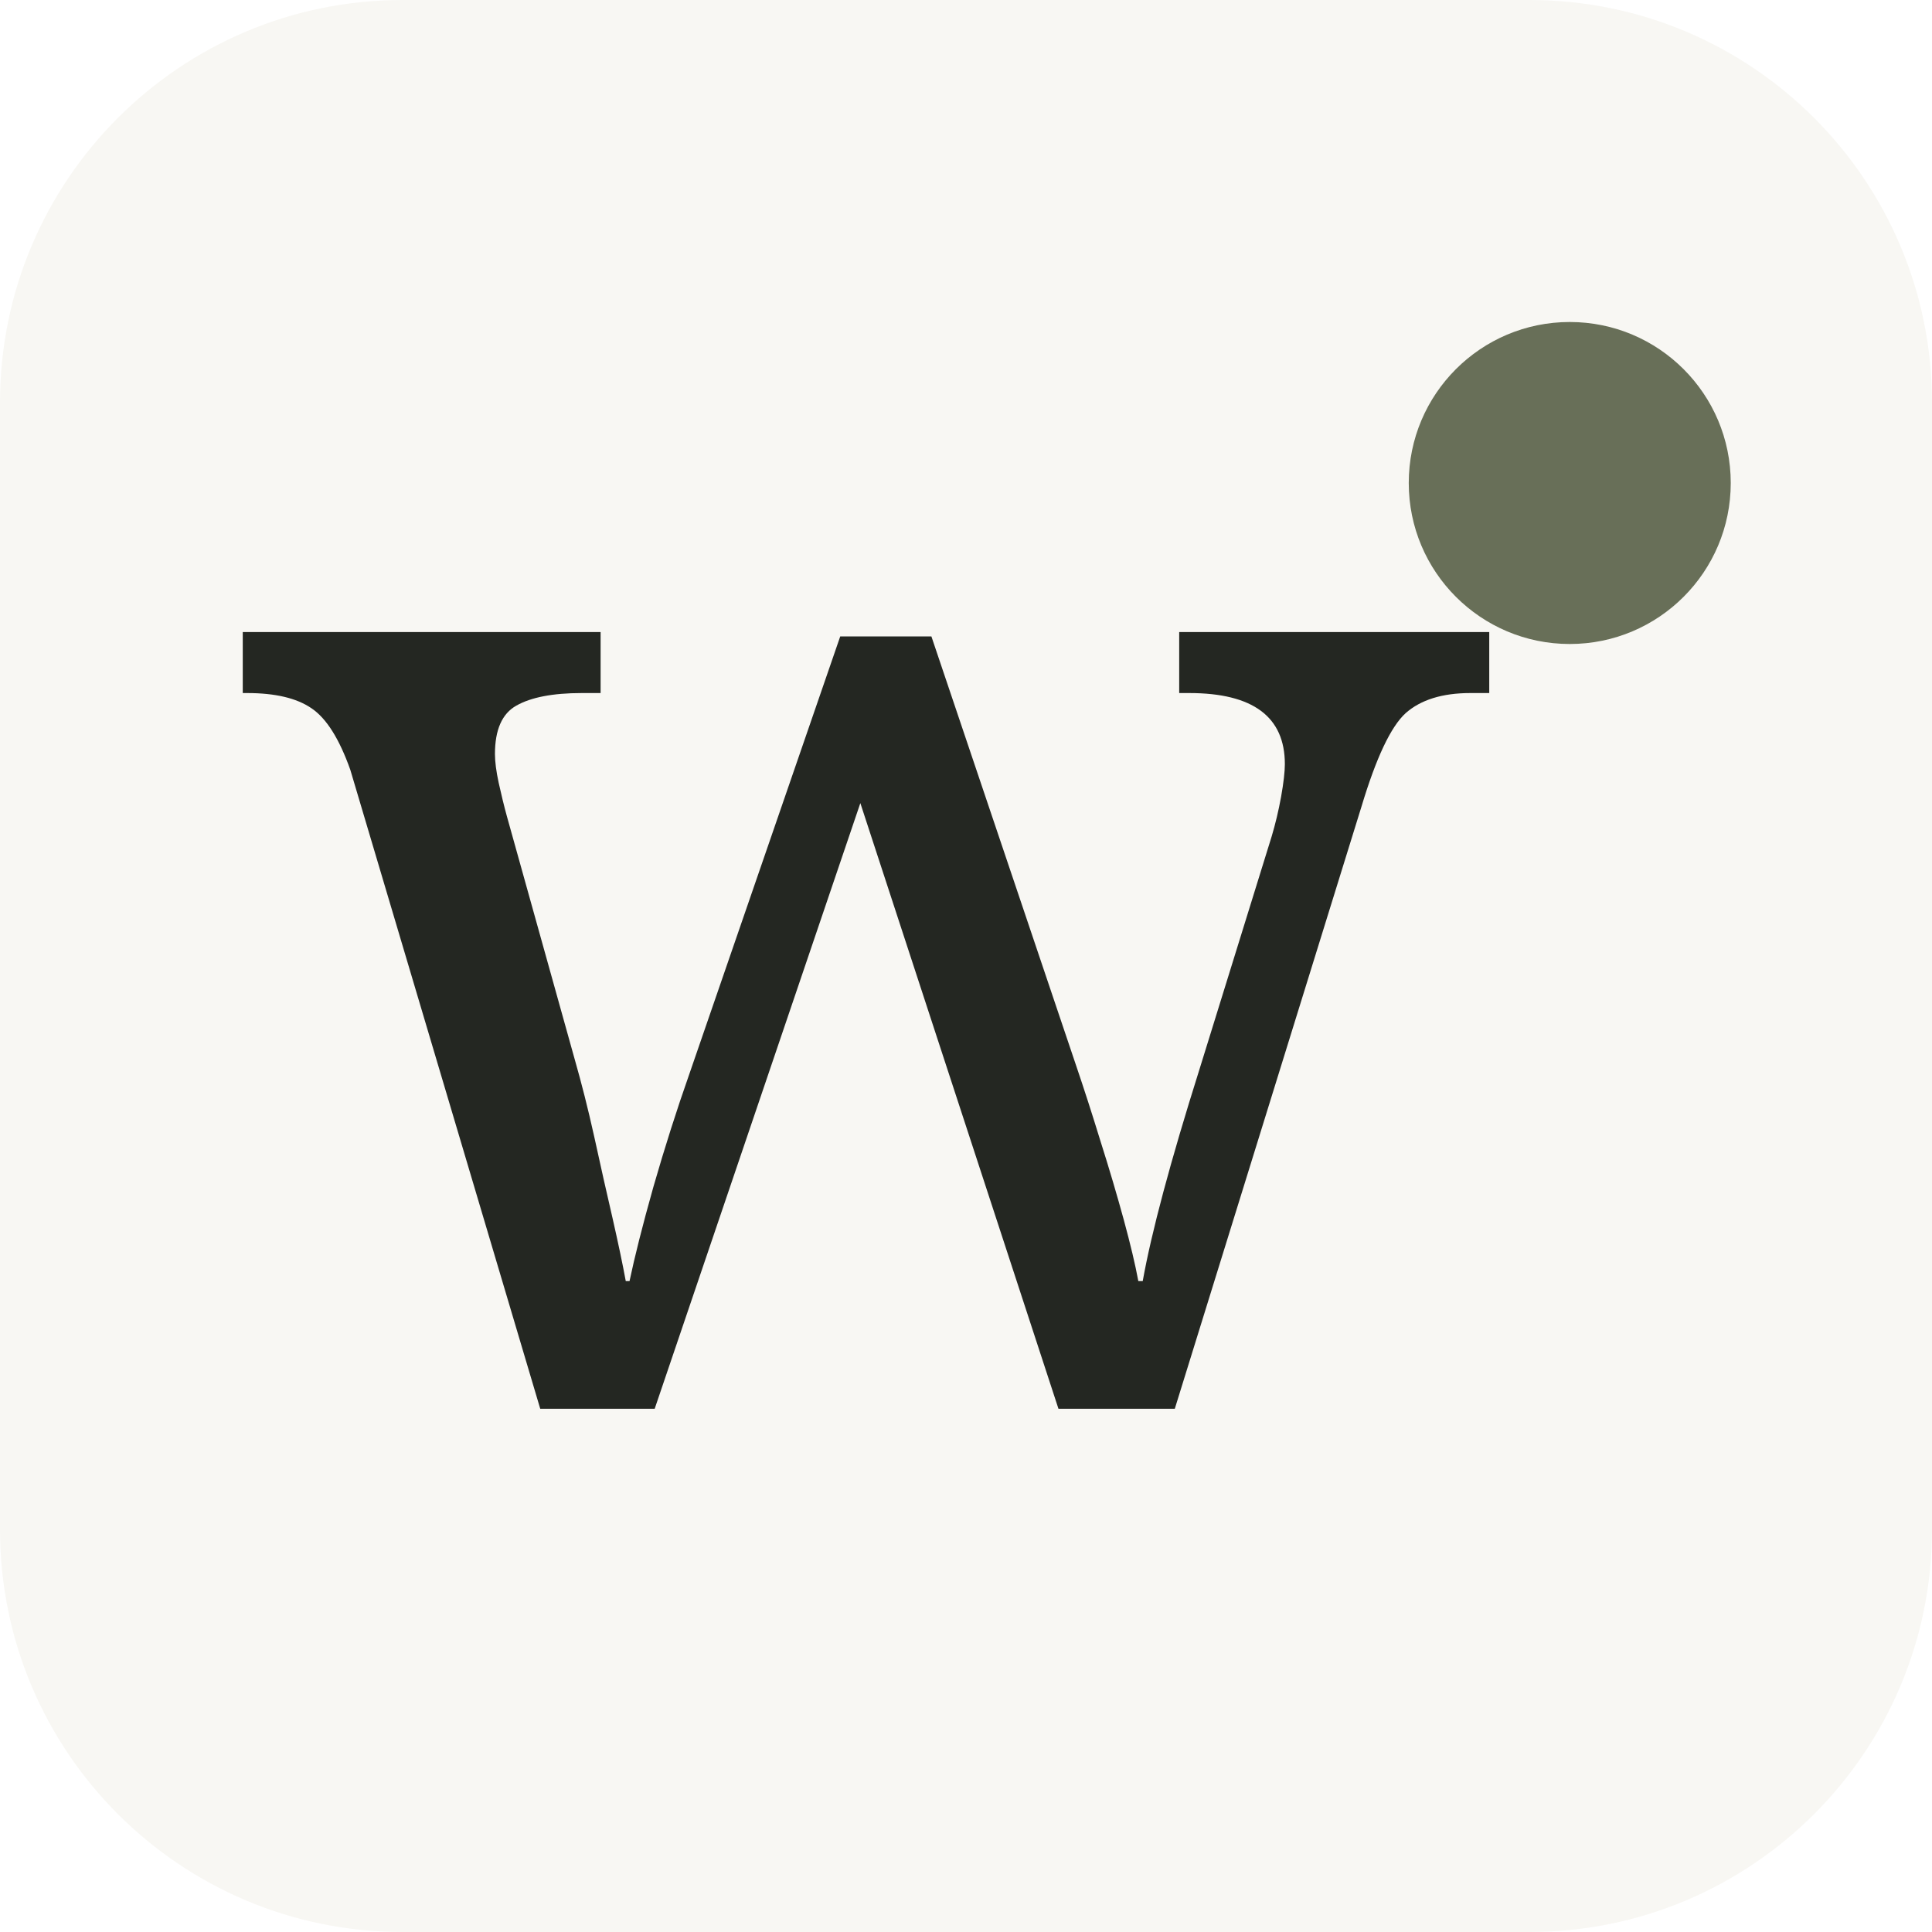
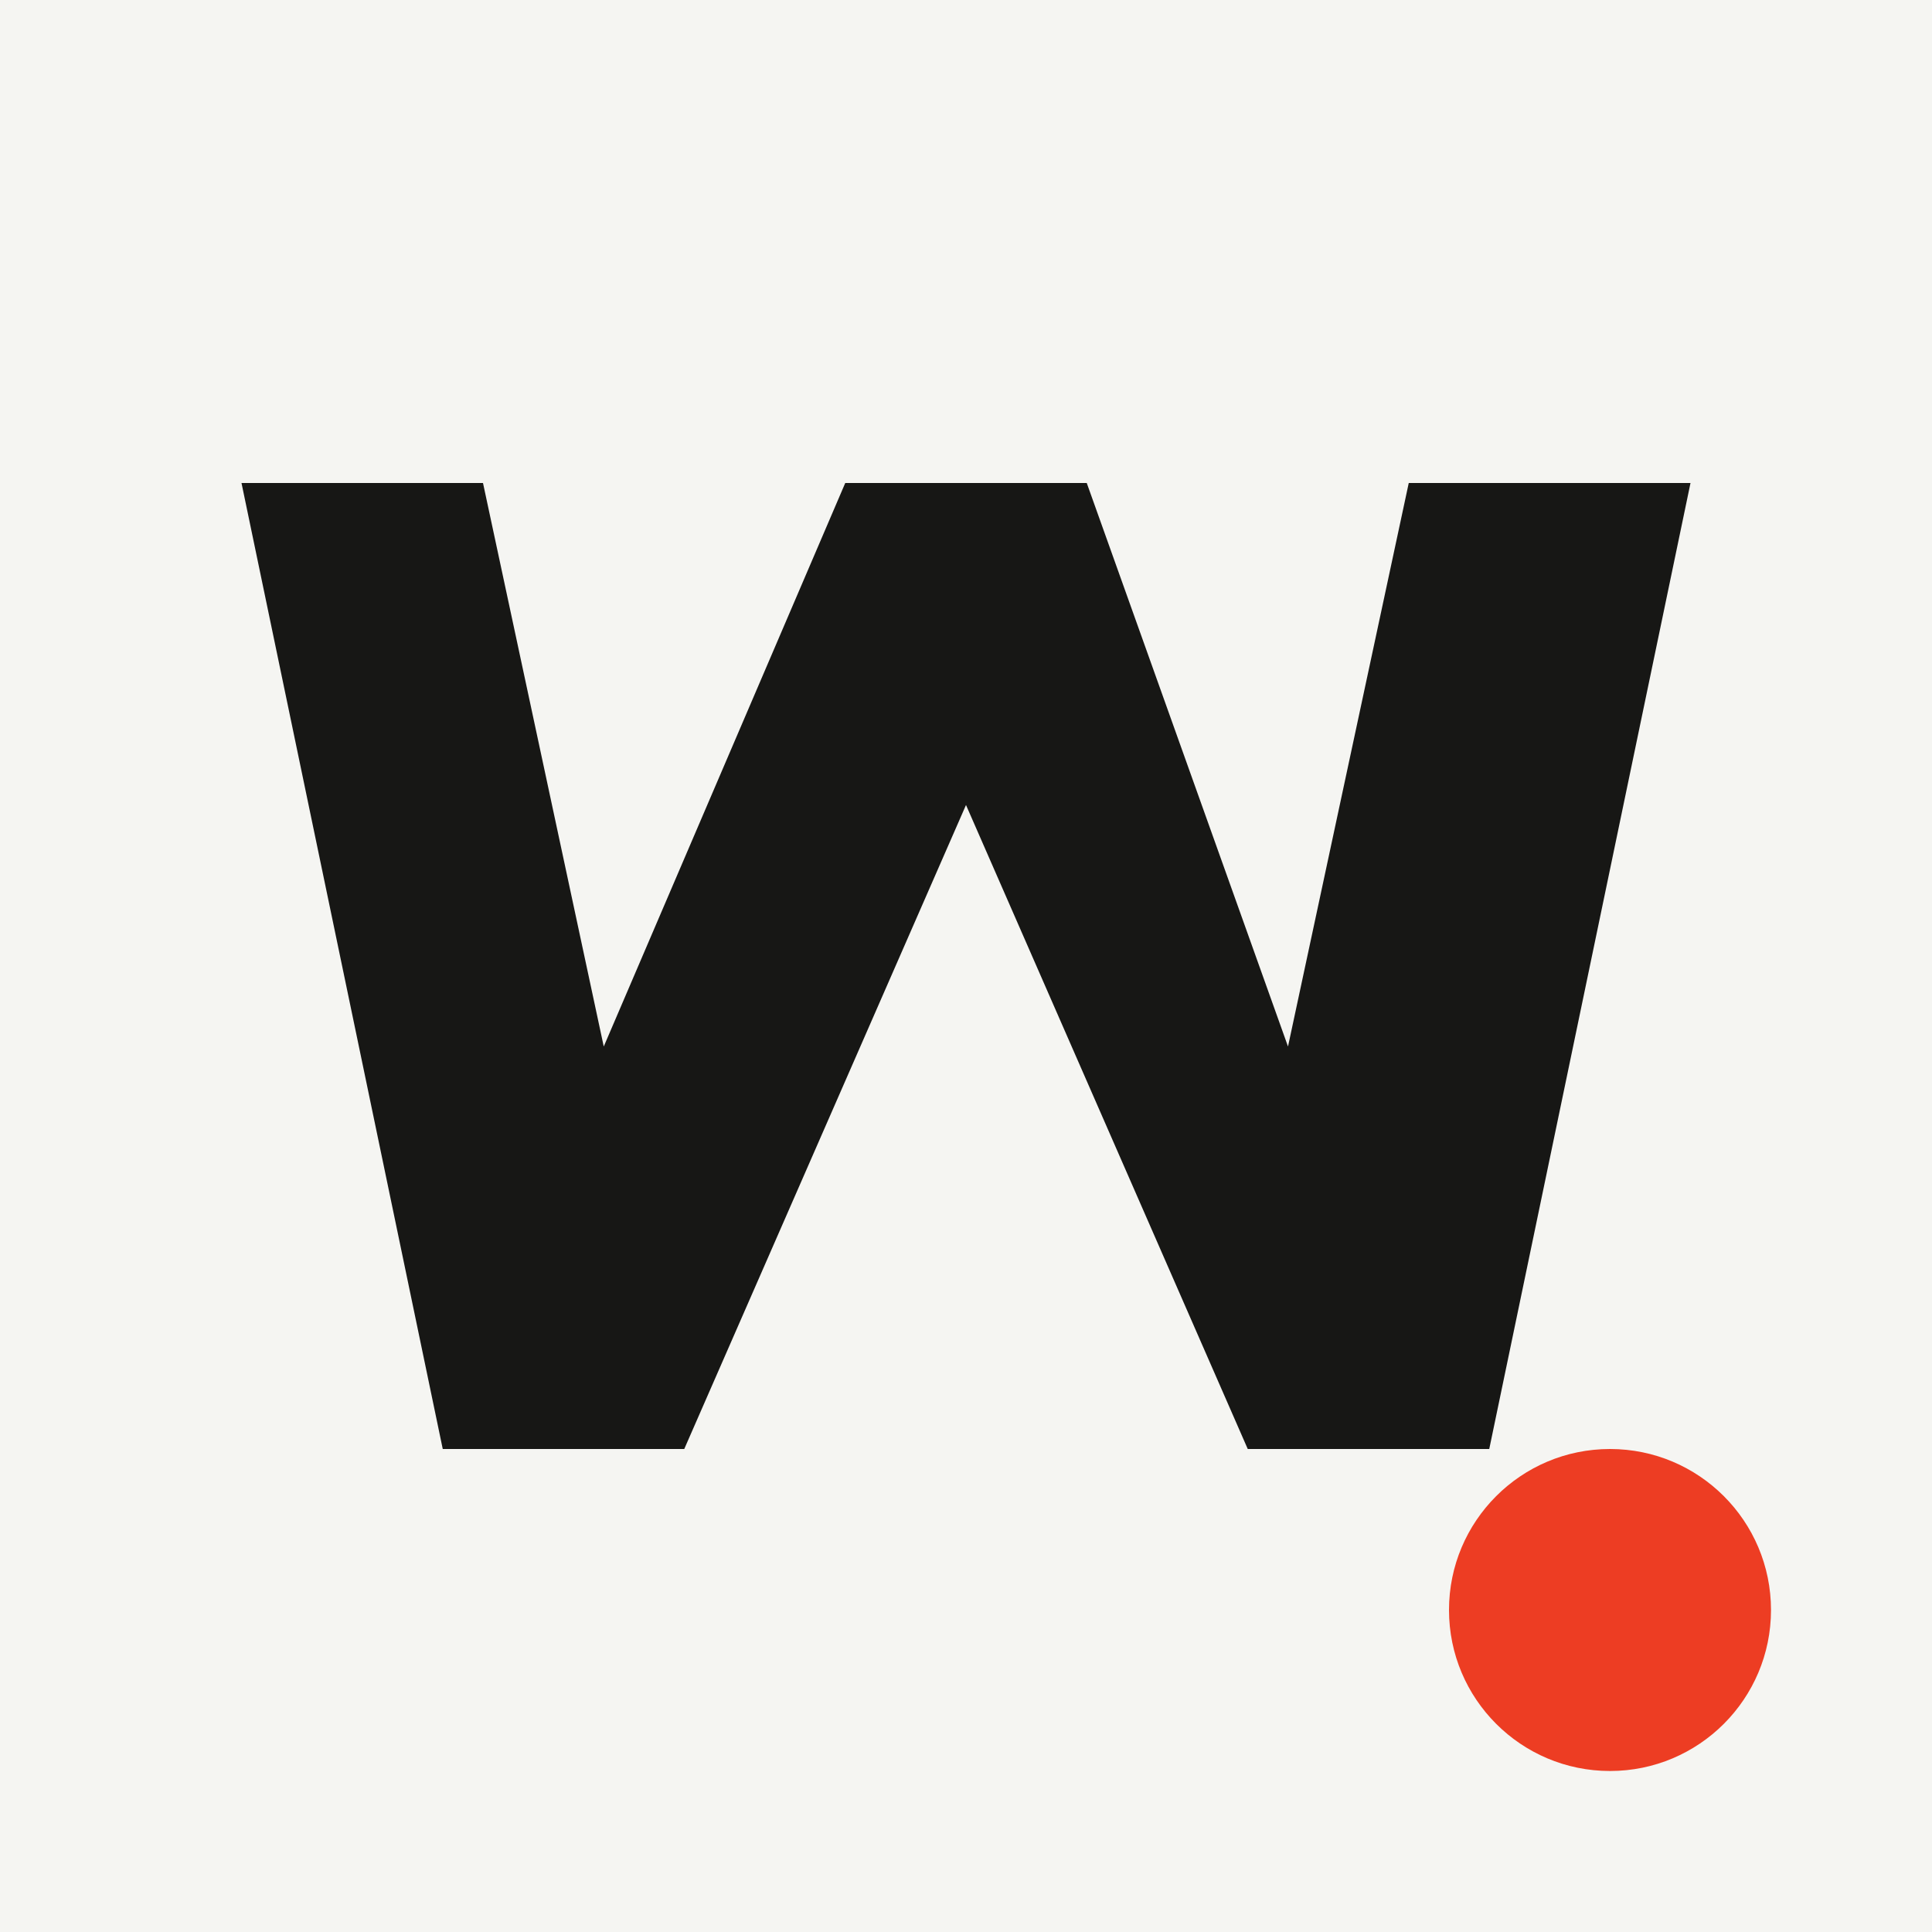
<svg xmlns="http://www.w3.org/2000/svg" viewBox="0 0 48 48">
-   <rect width="48" height="48" rx="10" fill="#f8f7f3" />
-   <text x="6" y="35" font-family="Georgia,serif" font-size="36" fill="#242722">w</text>
-   <circle cx="39" cy="12" r="4" fill="#686f58" />
+   <rect width="48" height="48" fill="#f5f5f2" />
+   <path d="m6 12 5 24h6l7-16 7 16h6l5-24h-7l-3 14-5-14h-6l-6 14-3-14Z" fill="#171715" />
+   <circle cx="40" cy="40" r="4" fill="#ed3d23" />
</svg>
